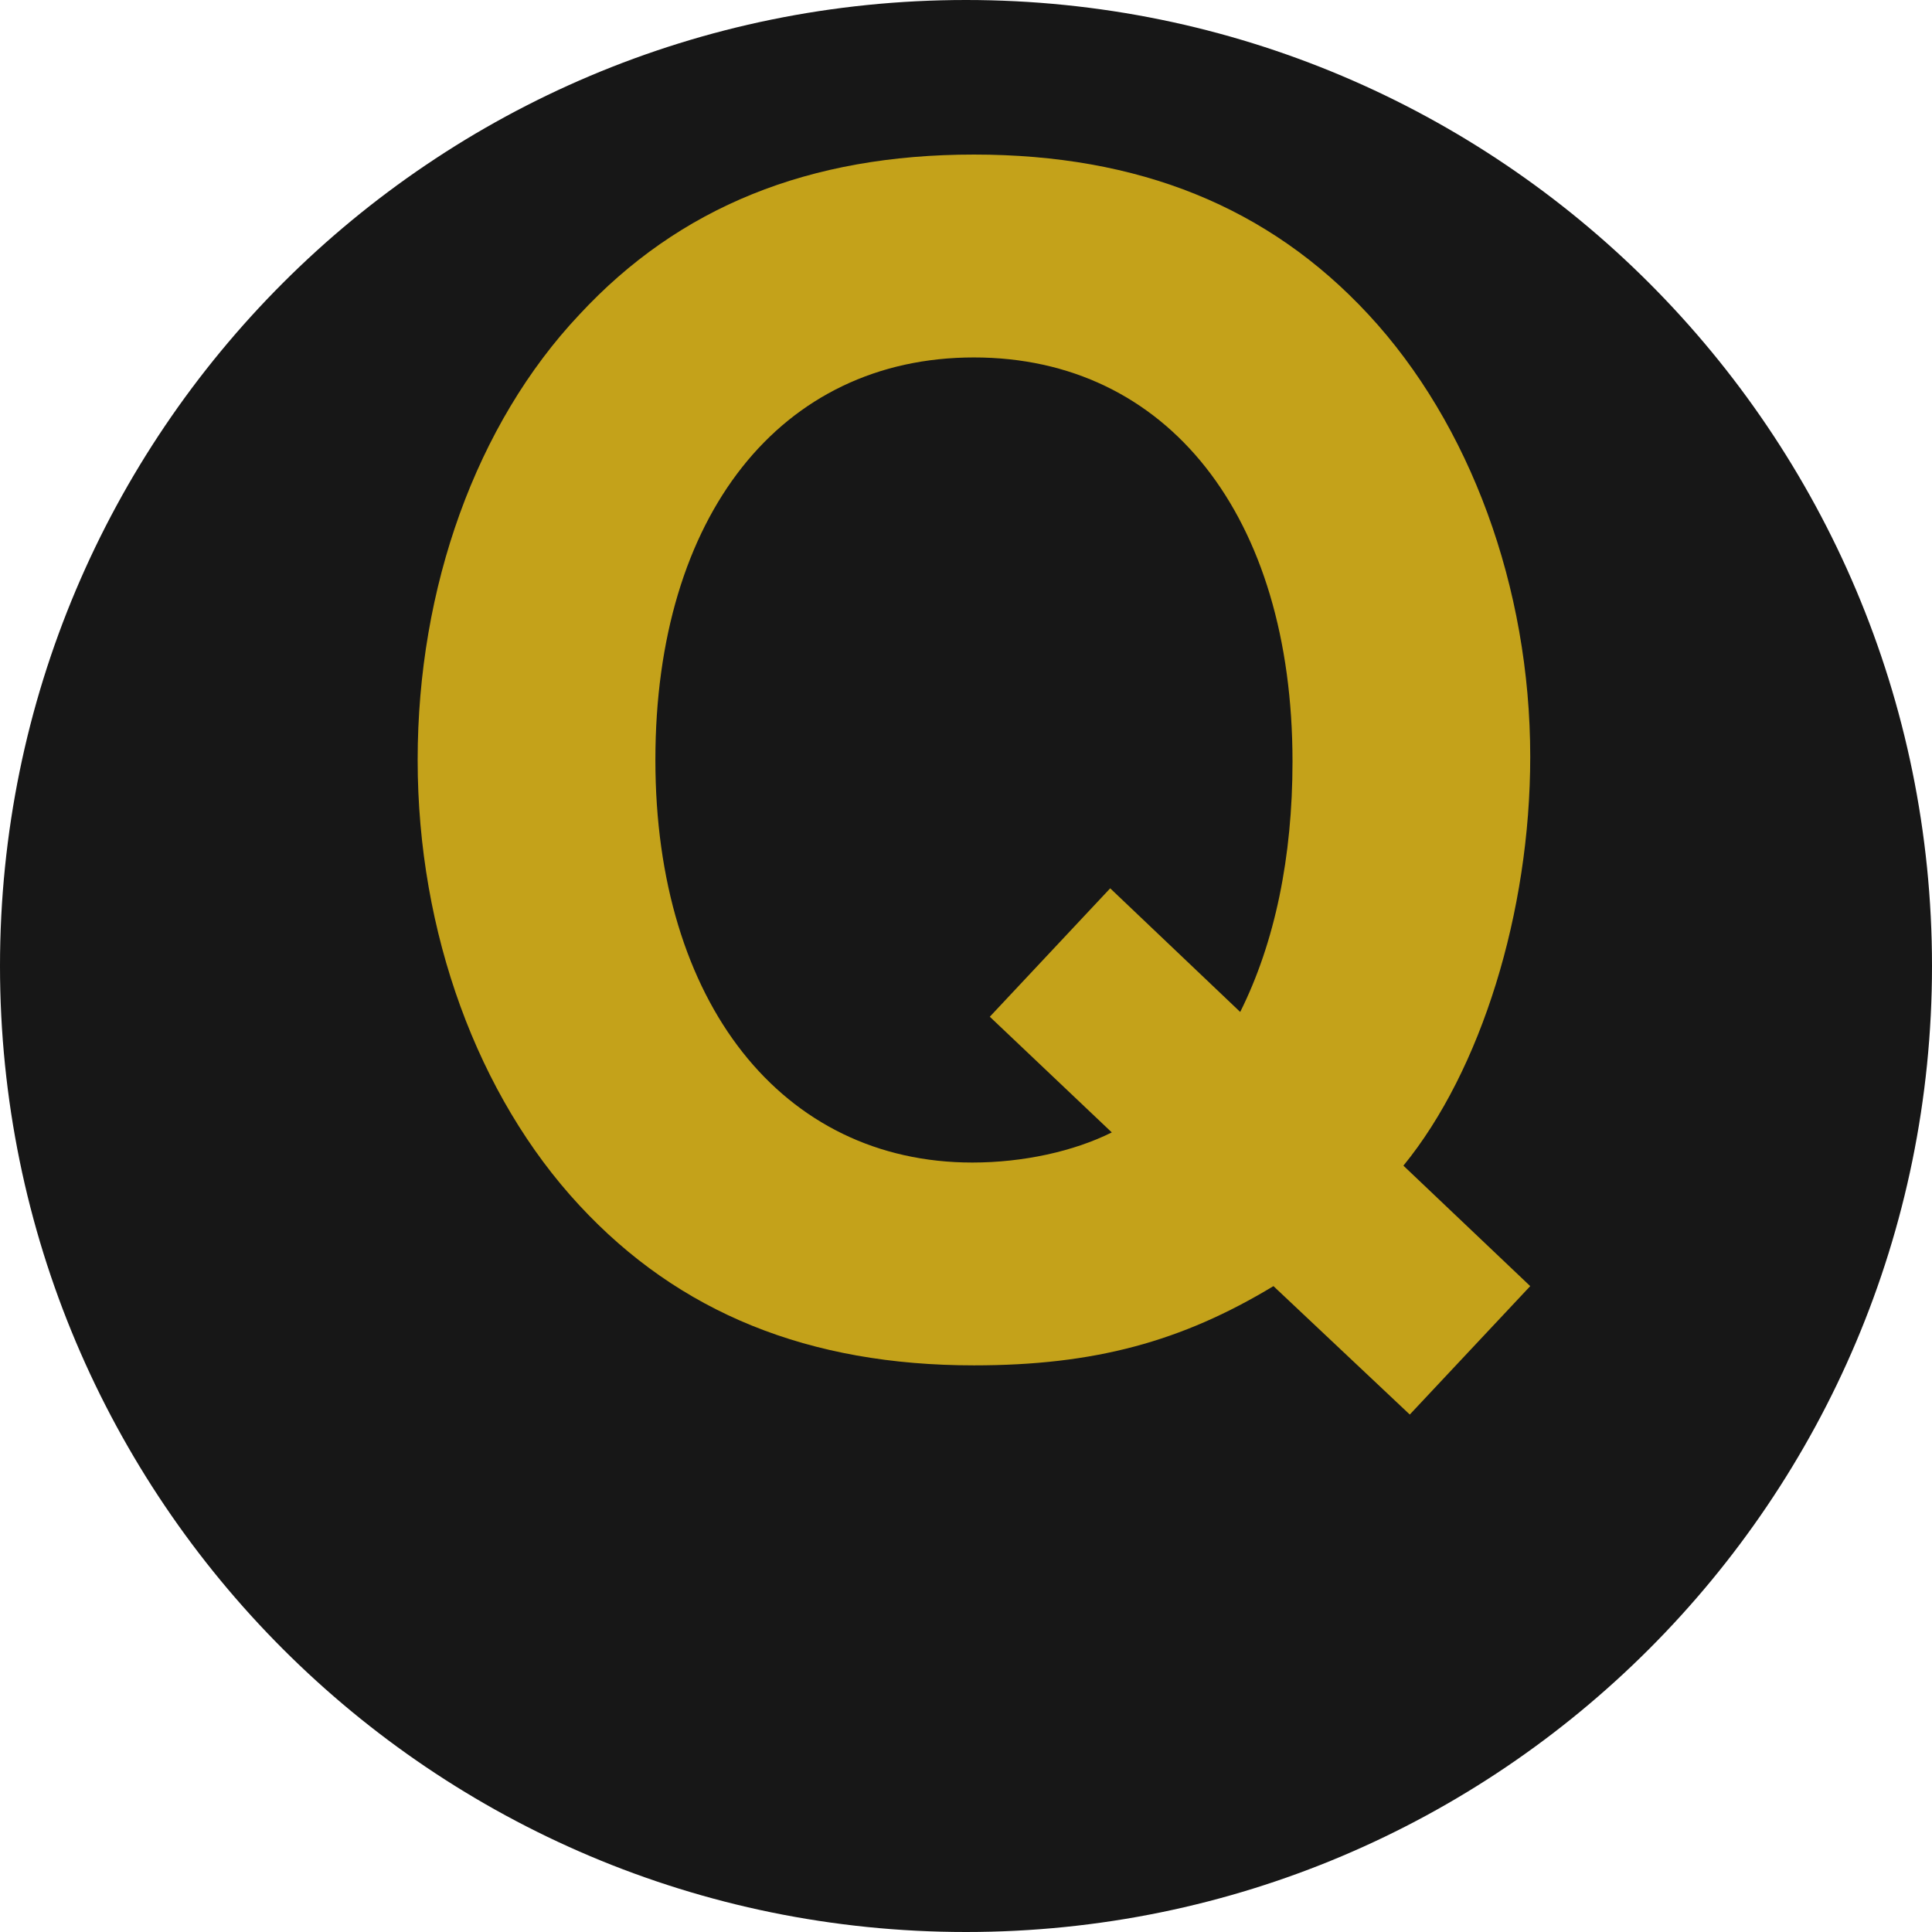
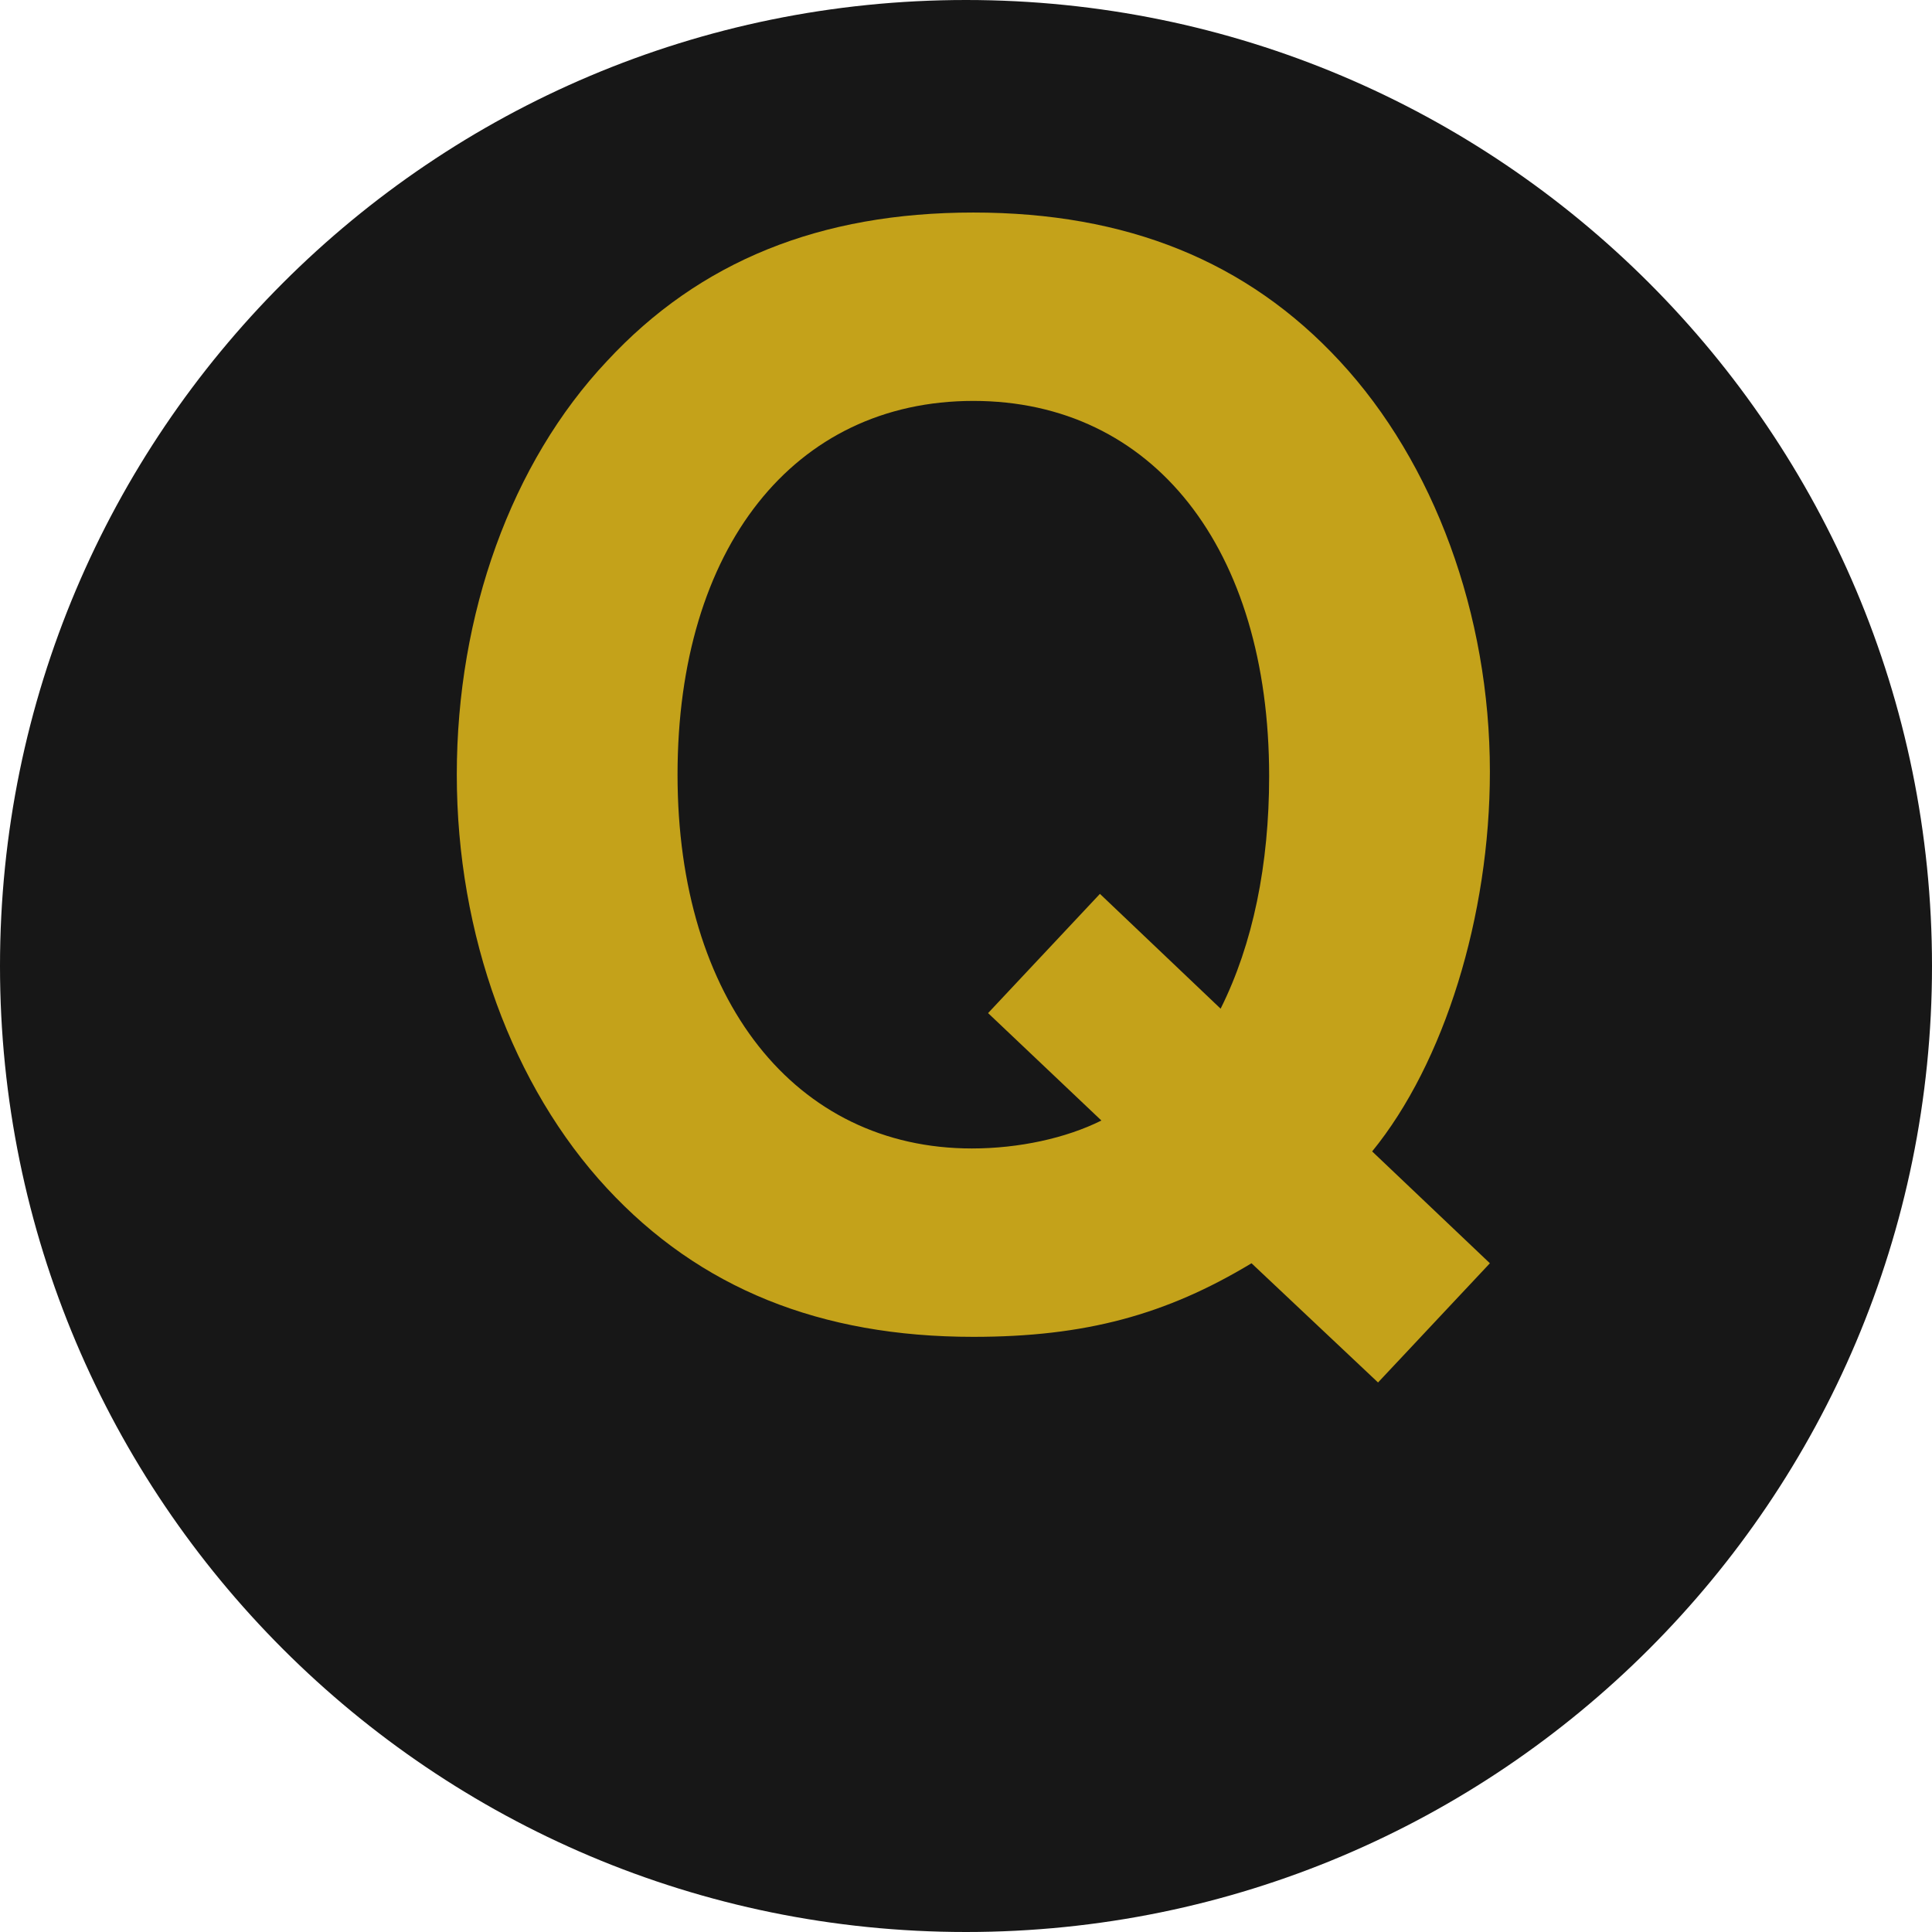
<svg xmlns="http://www.w3.org/2000/svg" viewBox="0 0 512 512" width="512" height="512">
  <circle cx="256" cy="256" r="256" fill="#171717" />
-   <text x="256" y="256" dominant-baseline="central" text-anchor="middle" font-family="Helvetica, Arial, sans-serif" font-weight="900" font-size="420" fill="#C4A21A">Q</text>
+   <text x="256" y="256" dominant-baseline="central" text-anchor="middle" font-family="Helvetica, Arial, sans-serif" font-weight="900" font-size="390" fill="#C4A21A">Q</text>
</svg>
